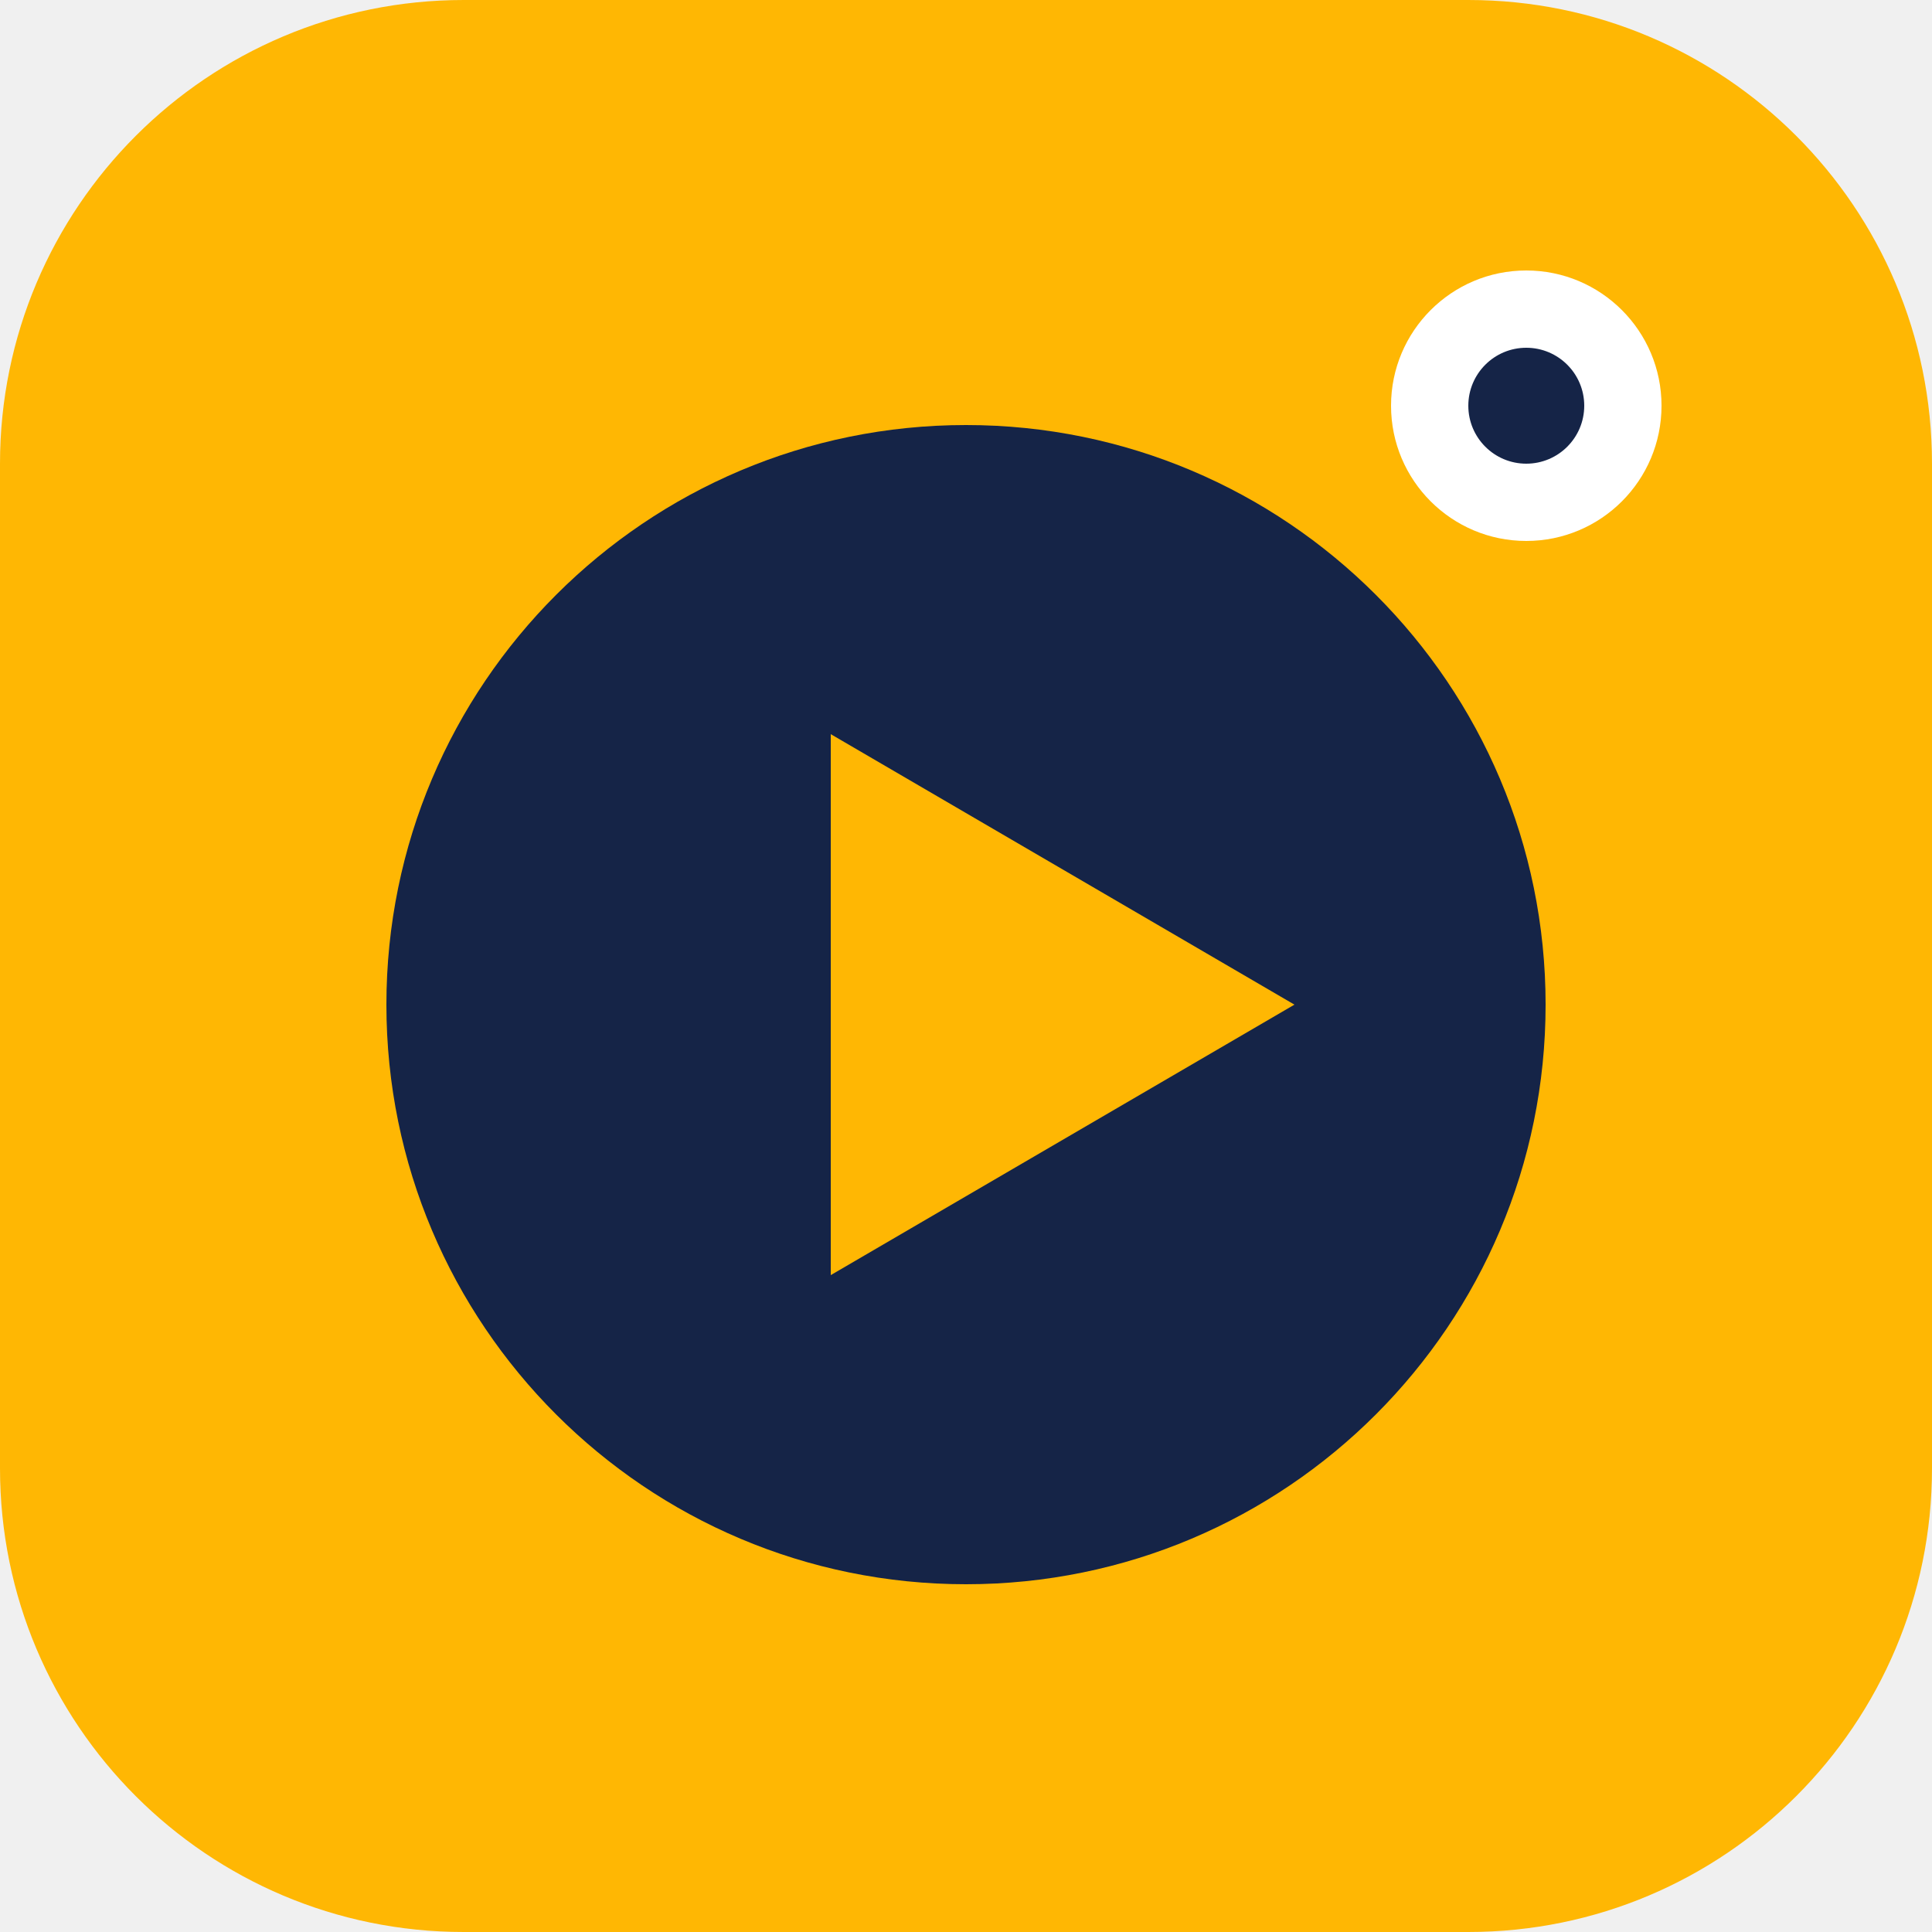
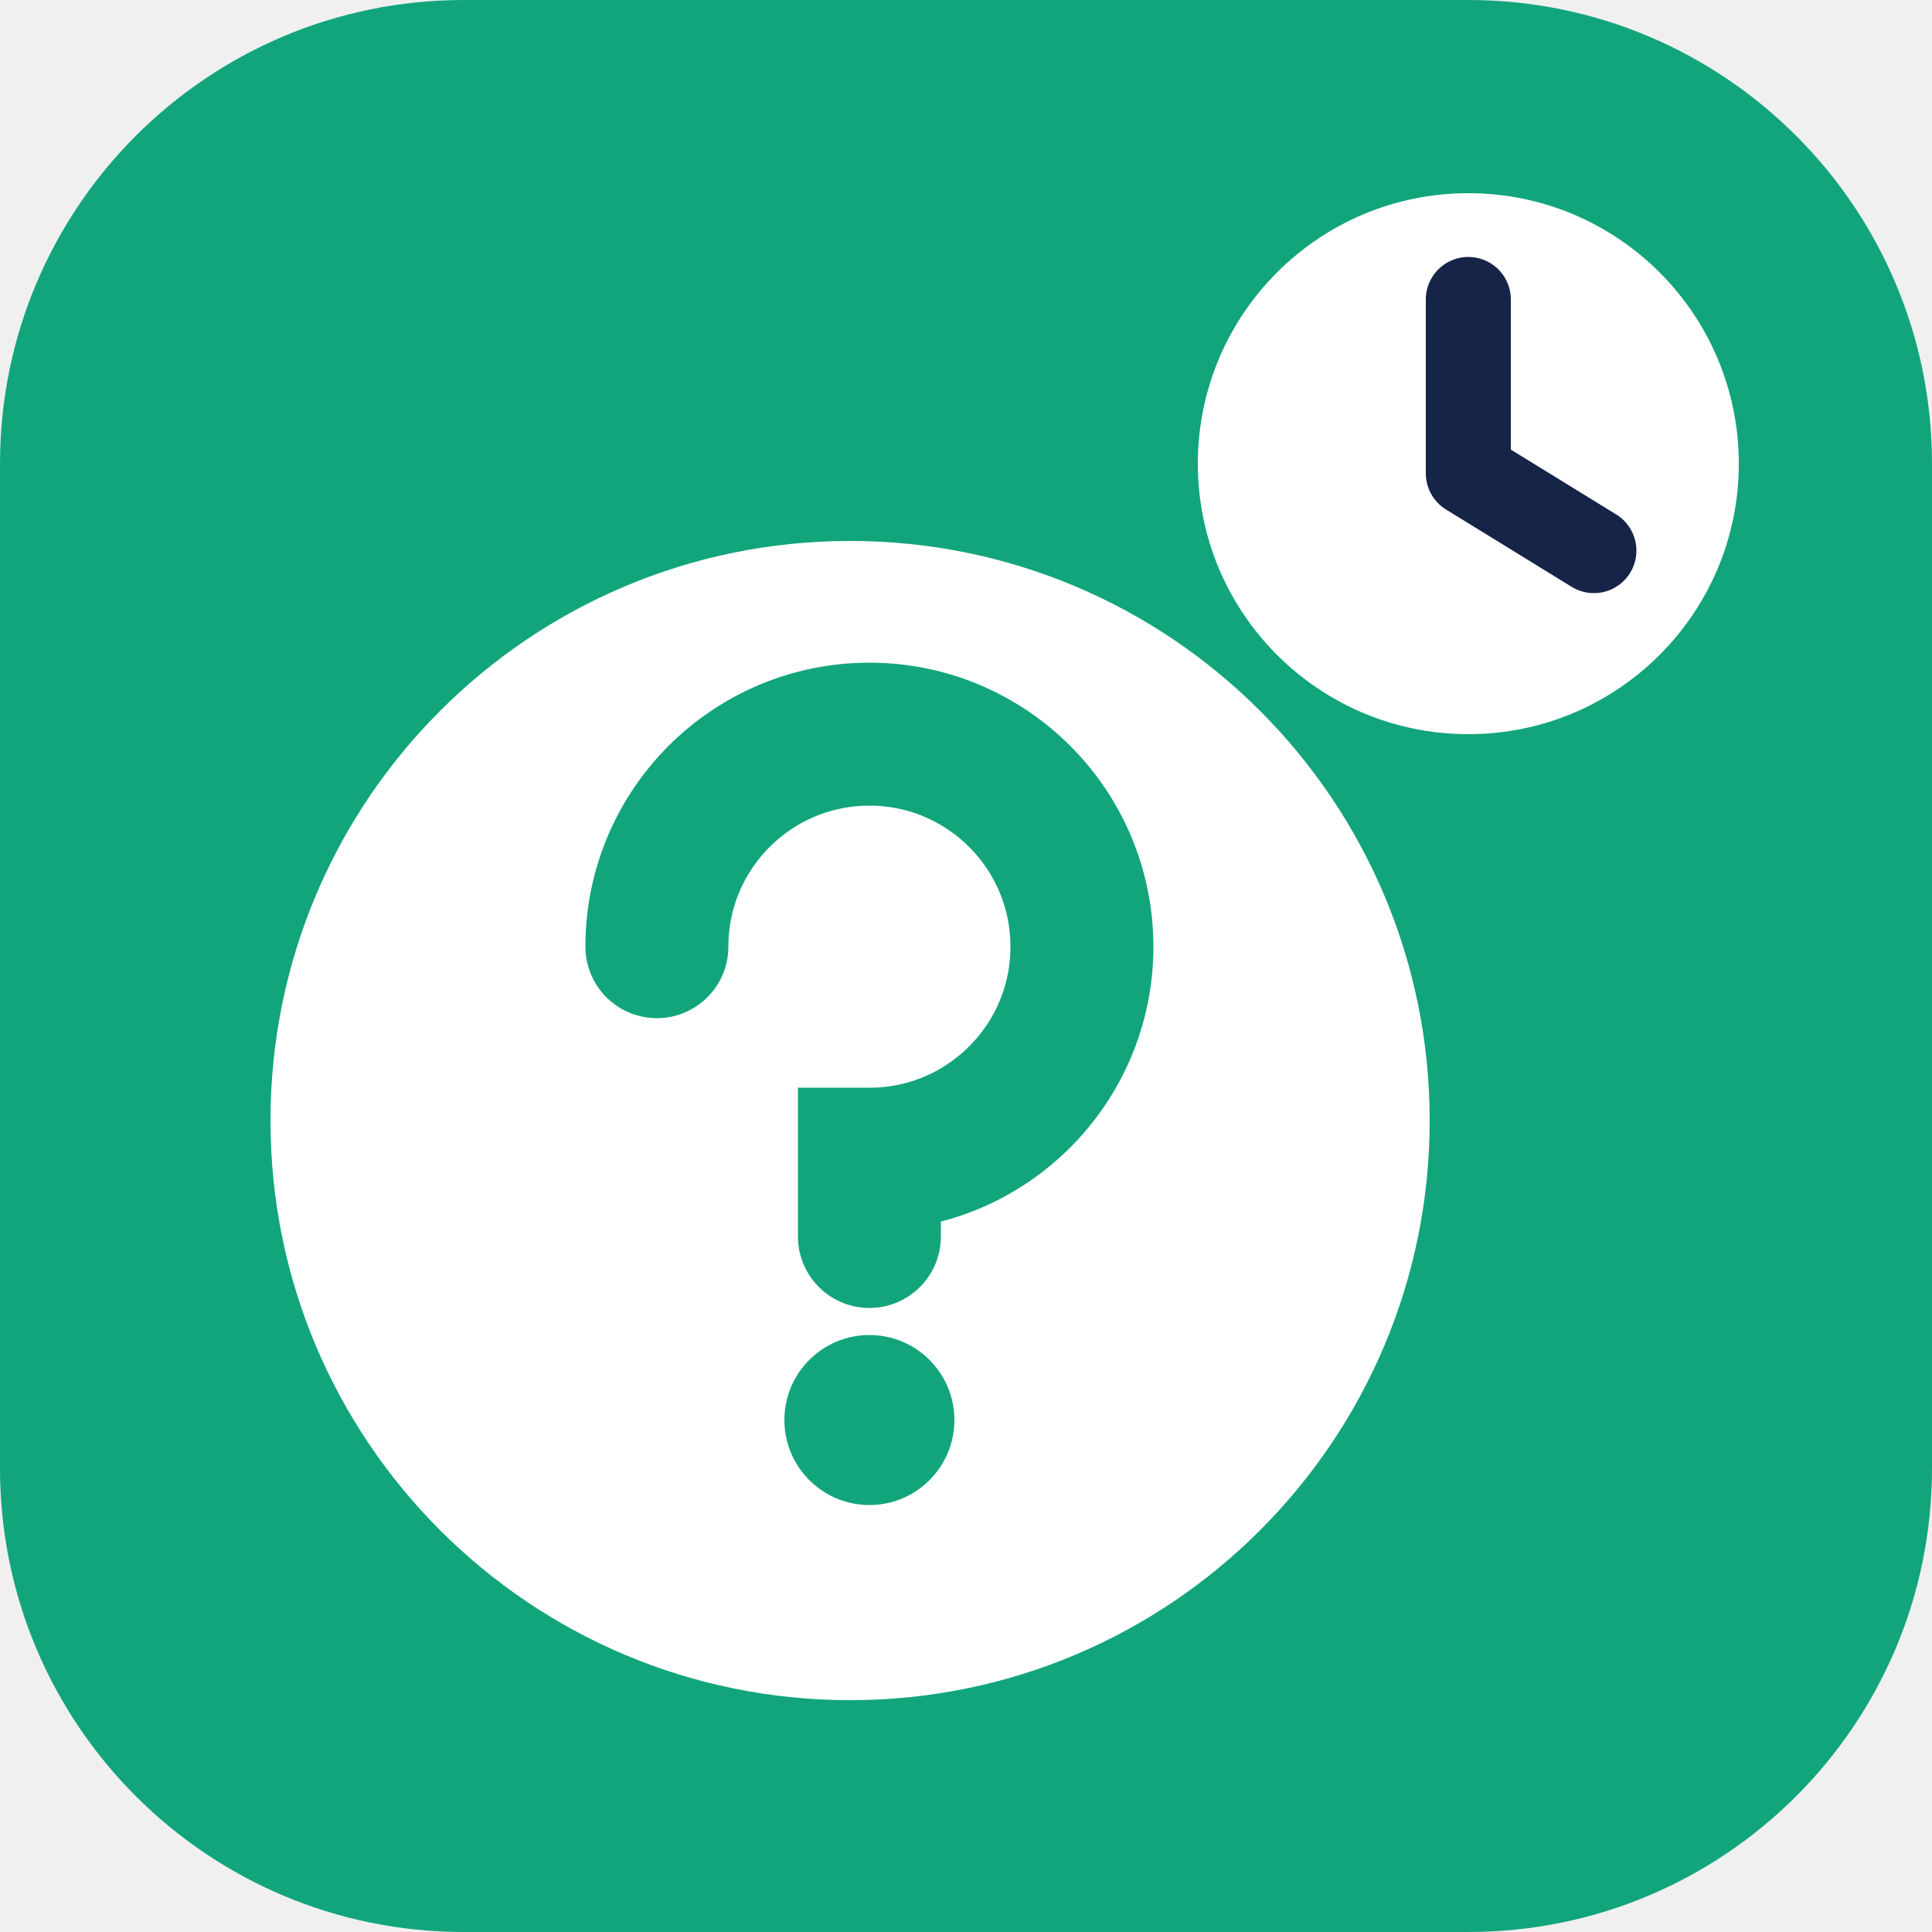
- <svg xmlns="http://www.w3.org/2000/svg" viewBox="0 0 100 100">
-   <rect width="100" height="100" rx="24" fill="#FFB703" />
-   <circle cx="50" cy="52" r="30" fill="#152447" />
-   <path d="M43 38 L43 66 L67 52 Z" fill="#FFB703" />
-   <circle cx="79" cy="21" r="7" fill="#FFFFFF" />
-   <circle cx="79" cy="21" r="3" fill="#152447" />
+ <svg xmlns="http://www.w3.org/2000/svg" viewBox="0 0 100 100" role="img" aria-label="짬짬이 퀴즈">
+   <rect width="100" height="100" rx="24" fill="#12A57C" />
+   <circle cx="44" cy="58" r="30" fill="#FFFFFF" />
+   <path d="M34 49 A11 11 0 1 1 45 60 L45 64" fill="none" stroke="#12A57C" stroke-width="7.4" stroke-linecap="round" />
+   <circle cx="45" cy="73.5" r="4.4" fill="#12A57C" />
+   <circle cx="76" cy="24" r="14" fill="#FFFFFF" />
+   <path d="M76 15.5 V24.5 L82.5 28.5" fill="none" stroke="#152447" stroke-width="4.4" stroke-linecap="round" stroke-linejoin="round" />
</svg>
